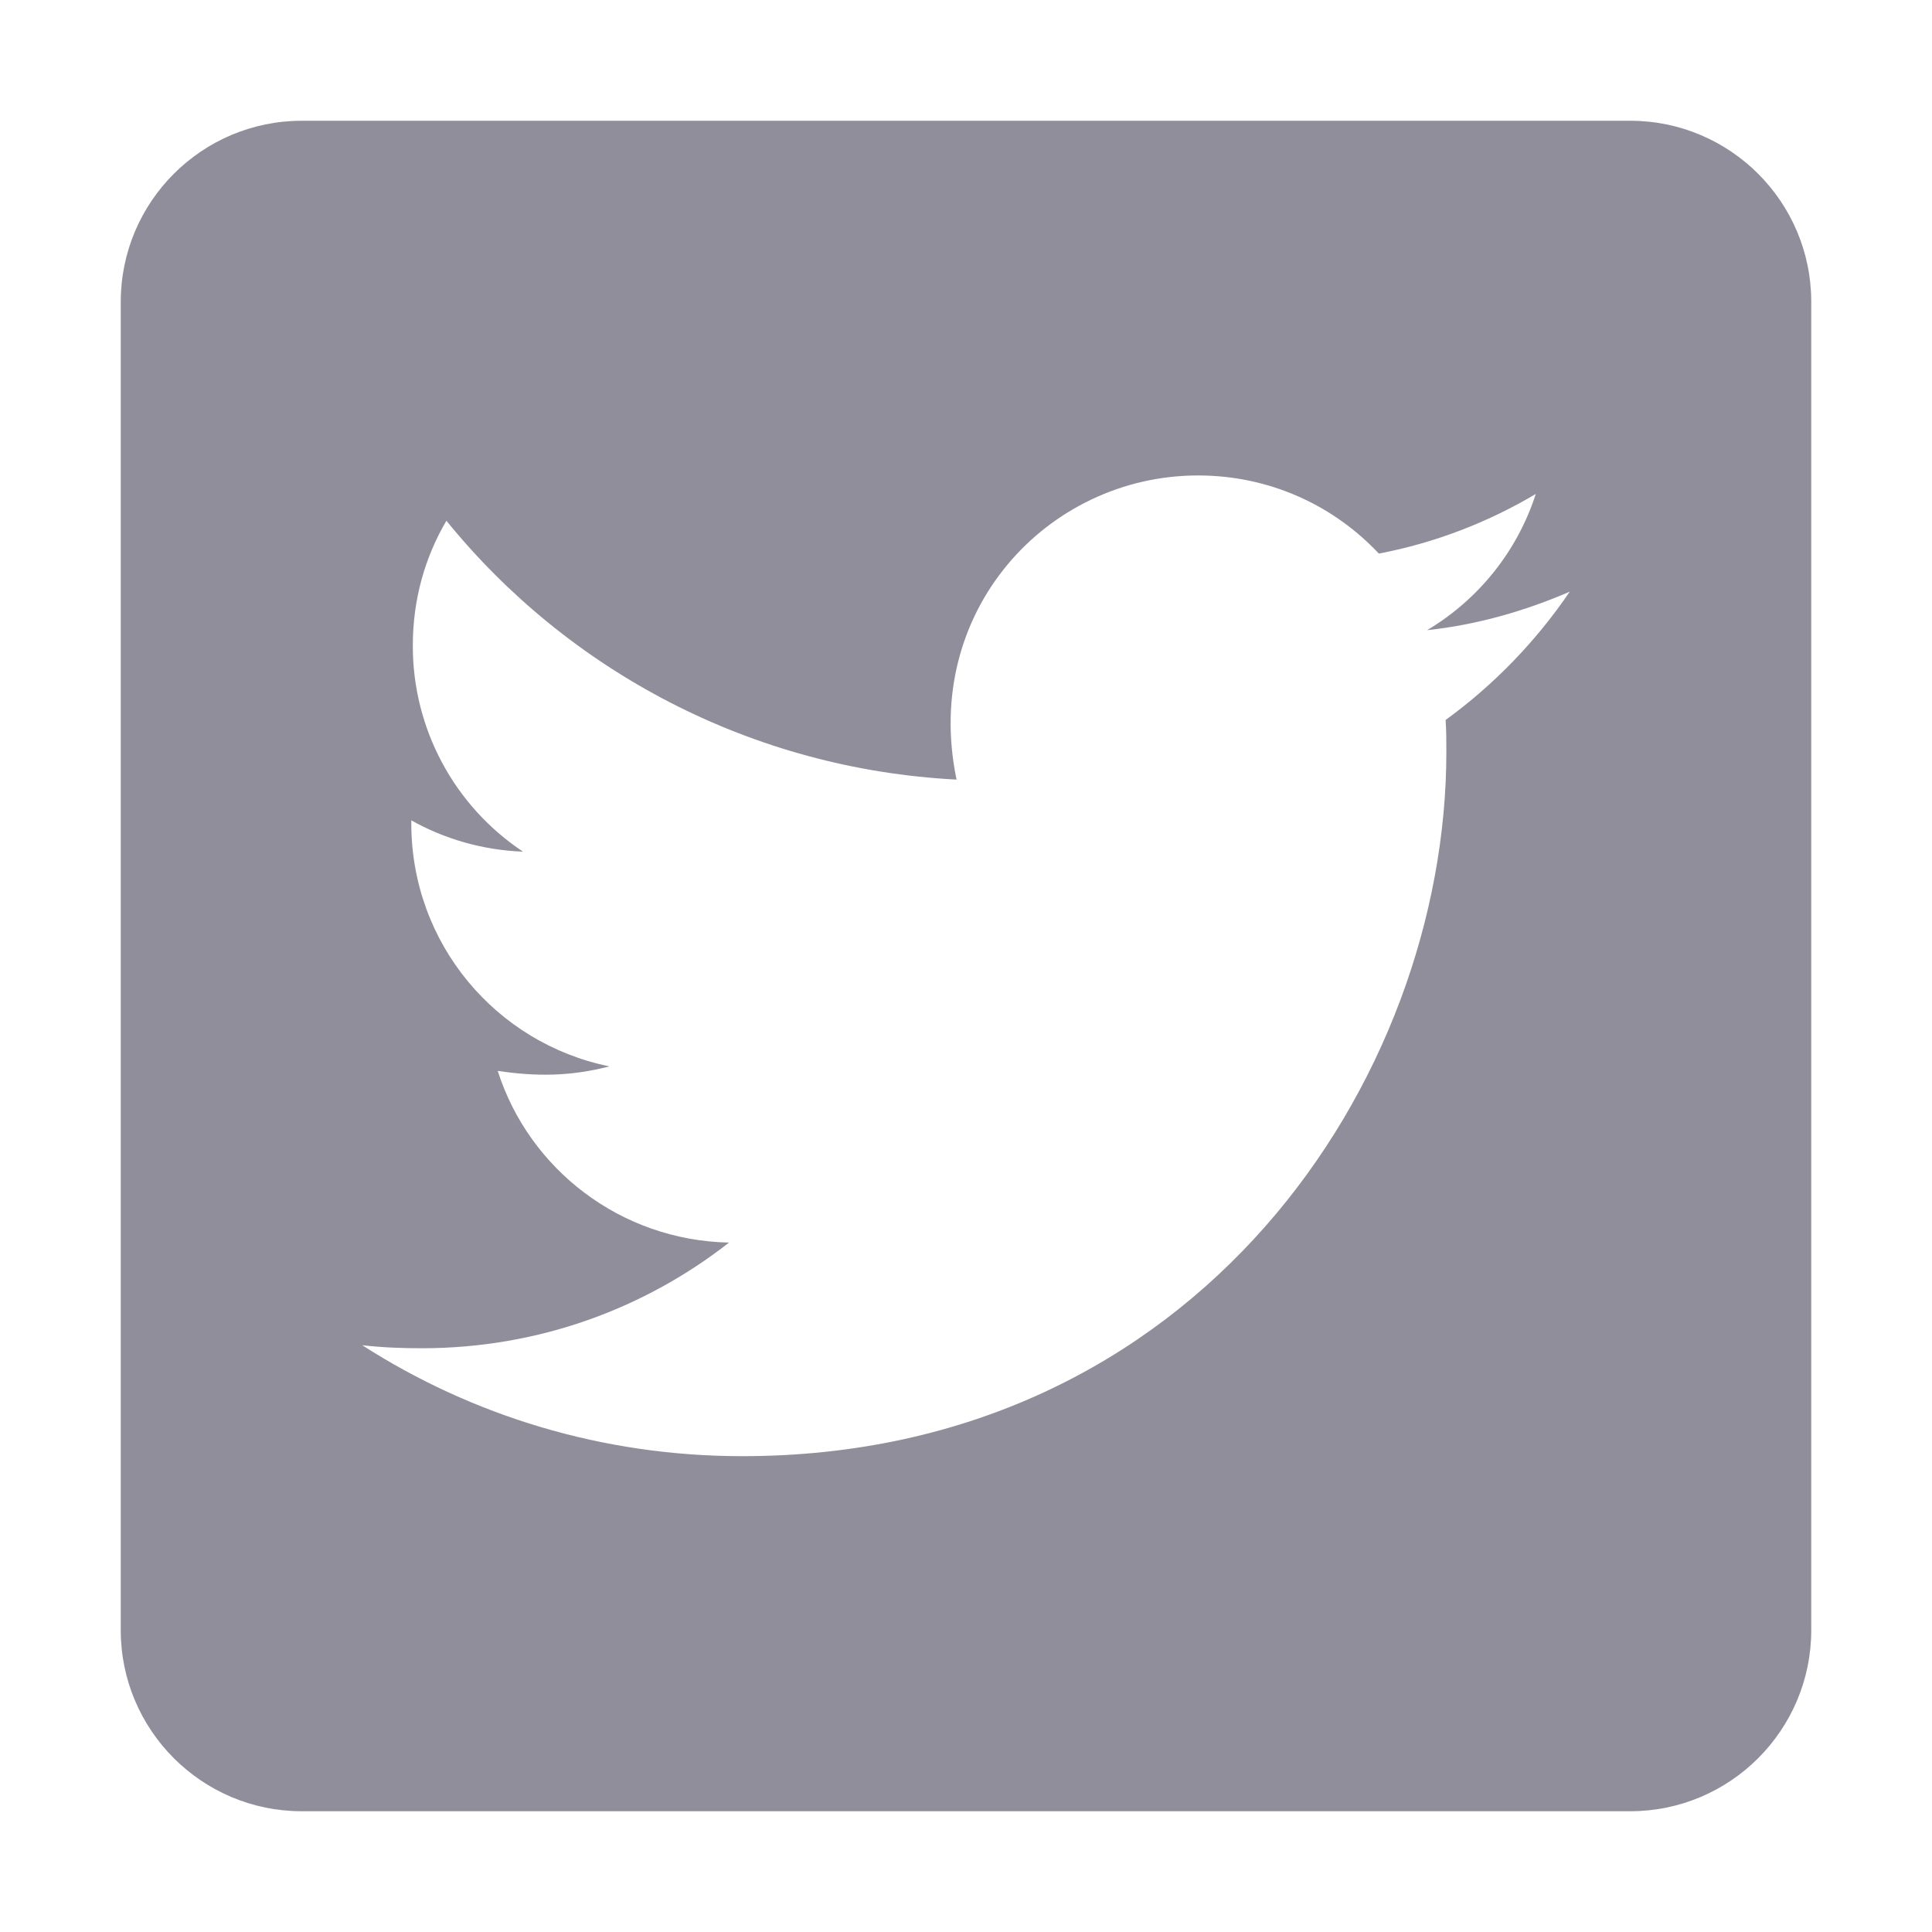
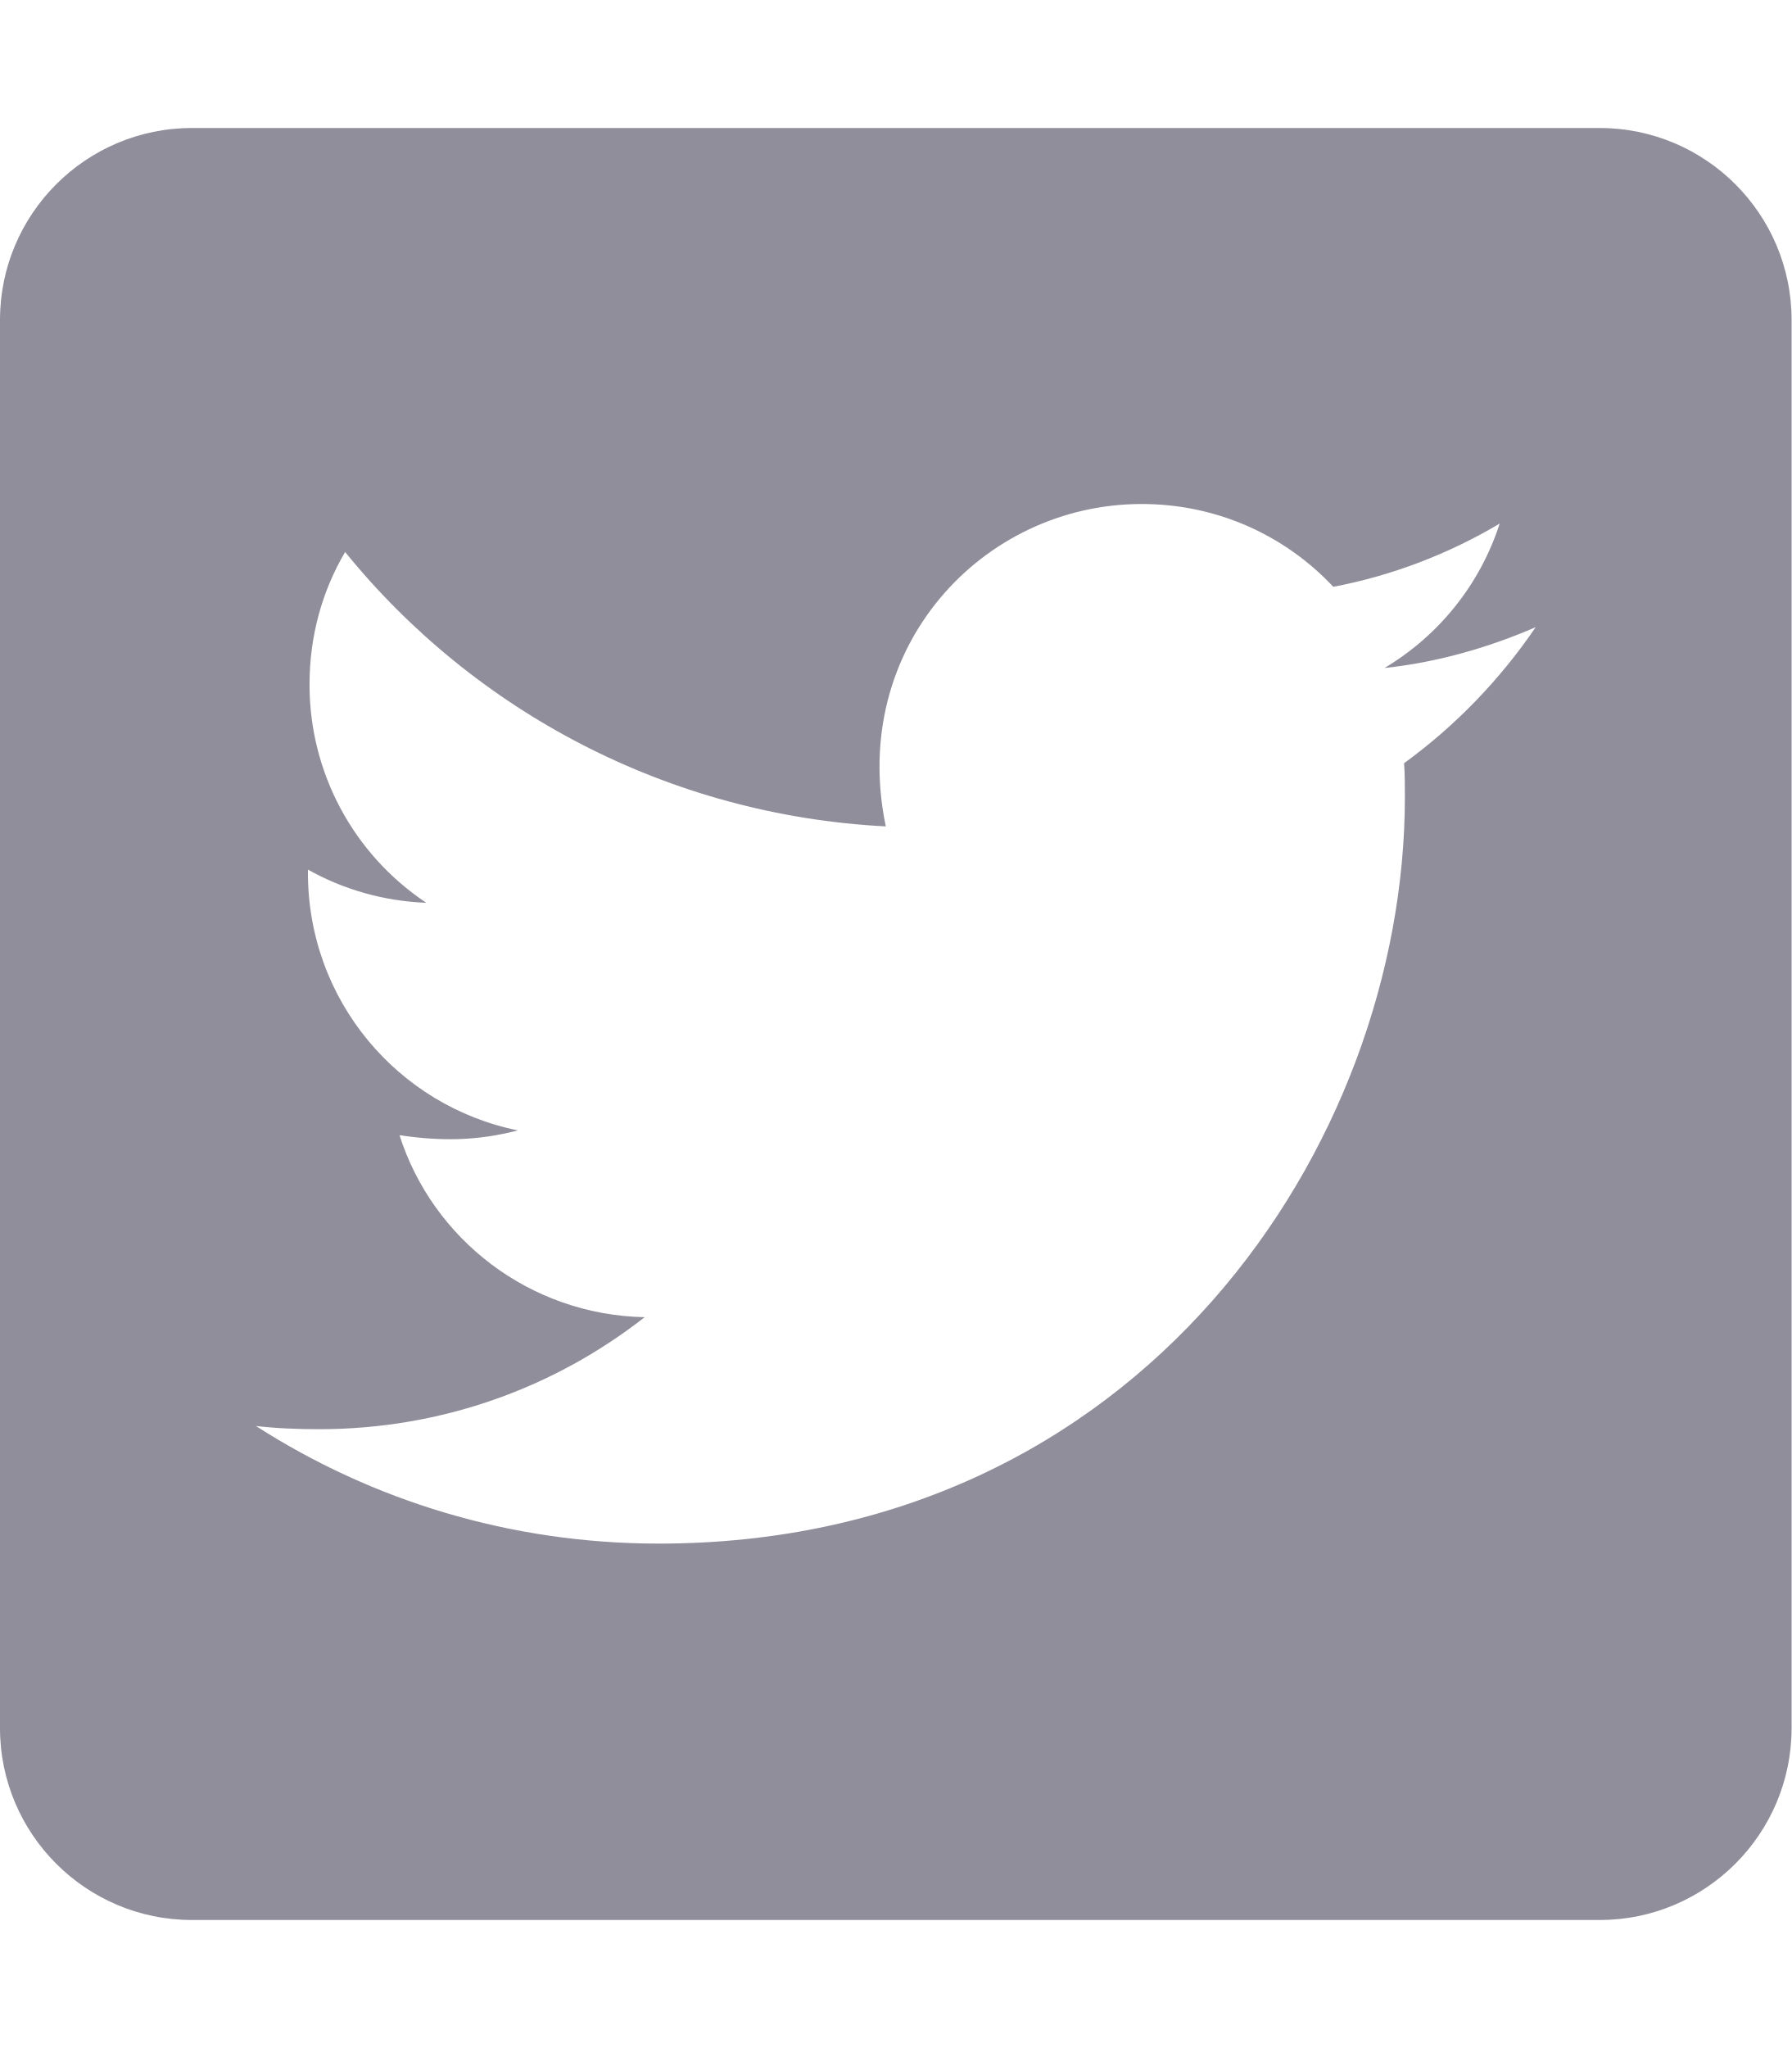
- <svg xmlns="http://www.w3.org/2000/svg" fill="#918E9B" width="25px" height="25px" viewBox="0 0 448 512">
+ <svg xmlns="http://www.w3.org/2000/svg" fill="#918E9B" viewBox="0 0 448 512">
  <path d="M400 32H48C21.5 32 0 53.5 0 80v352c0 26.5 21.5 48 48 48h352c26.5 0 48-21.5 48-48V80c0-26.5-21.5-48-48-48zm-48.9 158.8c.2 2.8.2 5.7.2 8.5 0 86.7-66 186.6-186.6 186.6-37.2 0-71.7-10.8-100.7-29.4 5.3.6 10.4.8 15.8.8 30.7 0 58.9-10.4 81.4-28-28.8-.6-53-19.5-61.3-45.5 10.1 1.5 19.2 1.5 29.6-1.2-30-6.1-52.5-32.5-52.5-64.4v-.8c8.7 4.9 18.9 7.9 29.6 8.3a65.447 65.447 0 0 1-29.2-54.6c0-12.2 3.2-23.4 8.9-33.1 32.3 39.8 80.8 65.8 135.2 68.6-9.3-44.5 24-80.6 64-80.6 18.9 0 35.9 7.9 47.9 20.7 14.8-2.8 29-8.3 41.6-15.8-4.9 15.2-15.2 28-28.8 36.1 13.2-1.4 26-5.1 37.8-10.2-8.9 13.1-20.1 24.7-32.9 34z" />
</svg>
